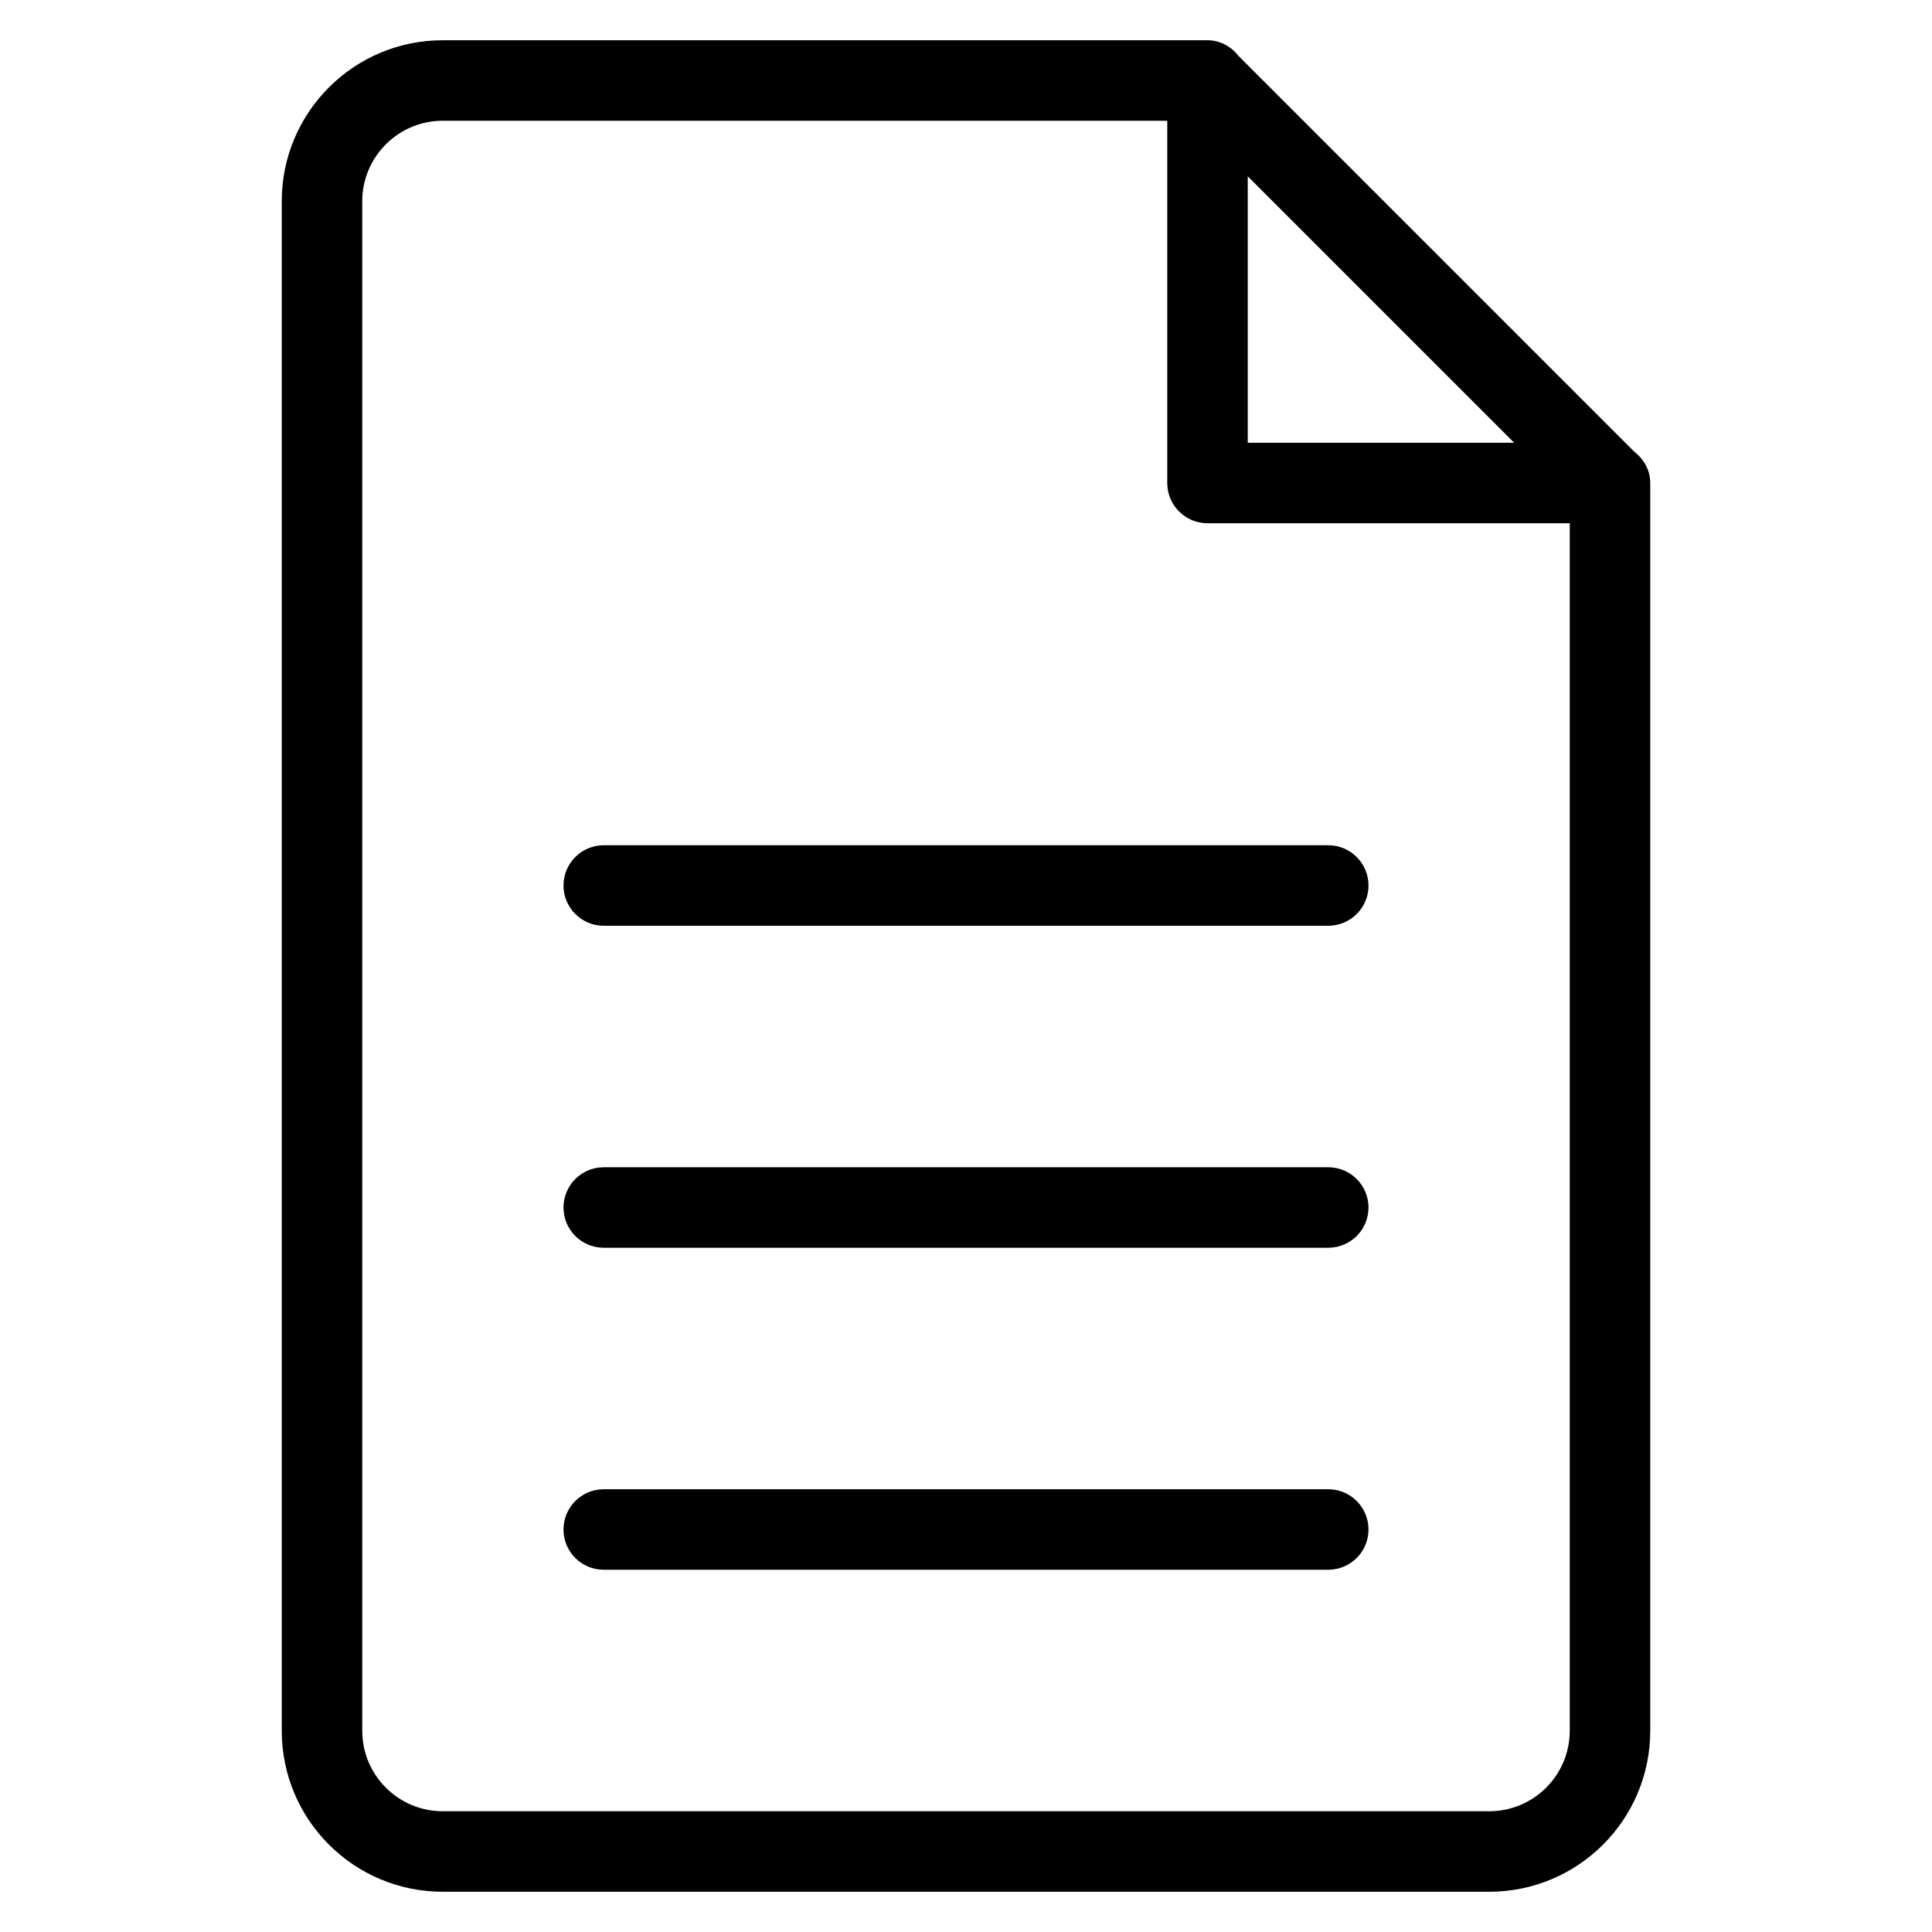
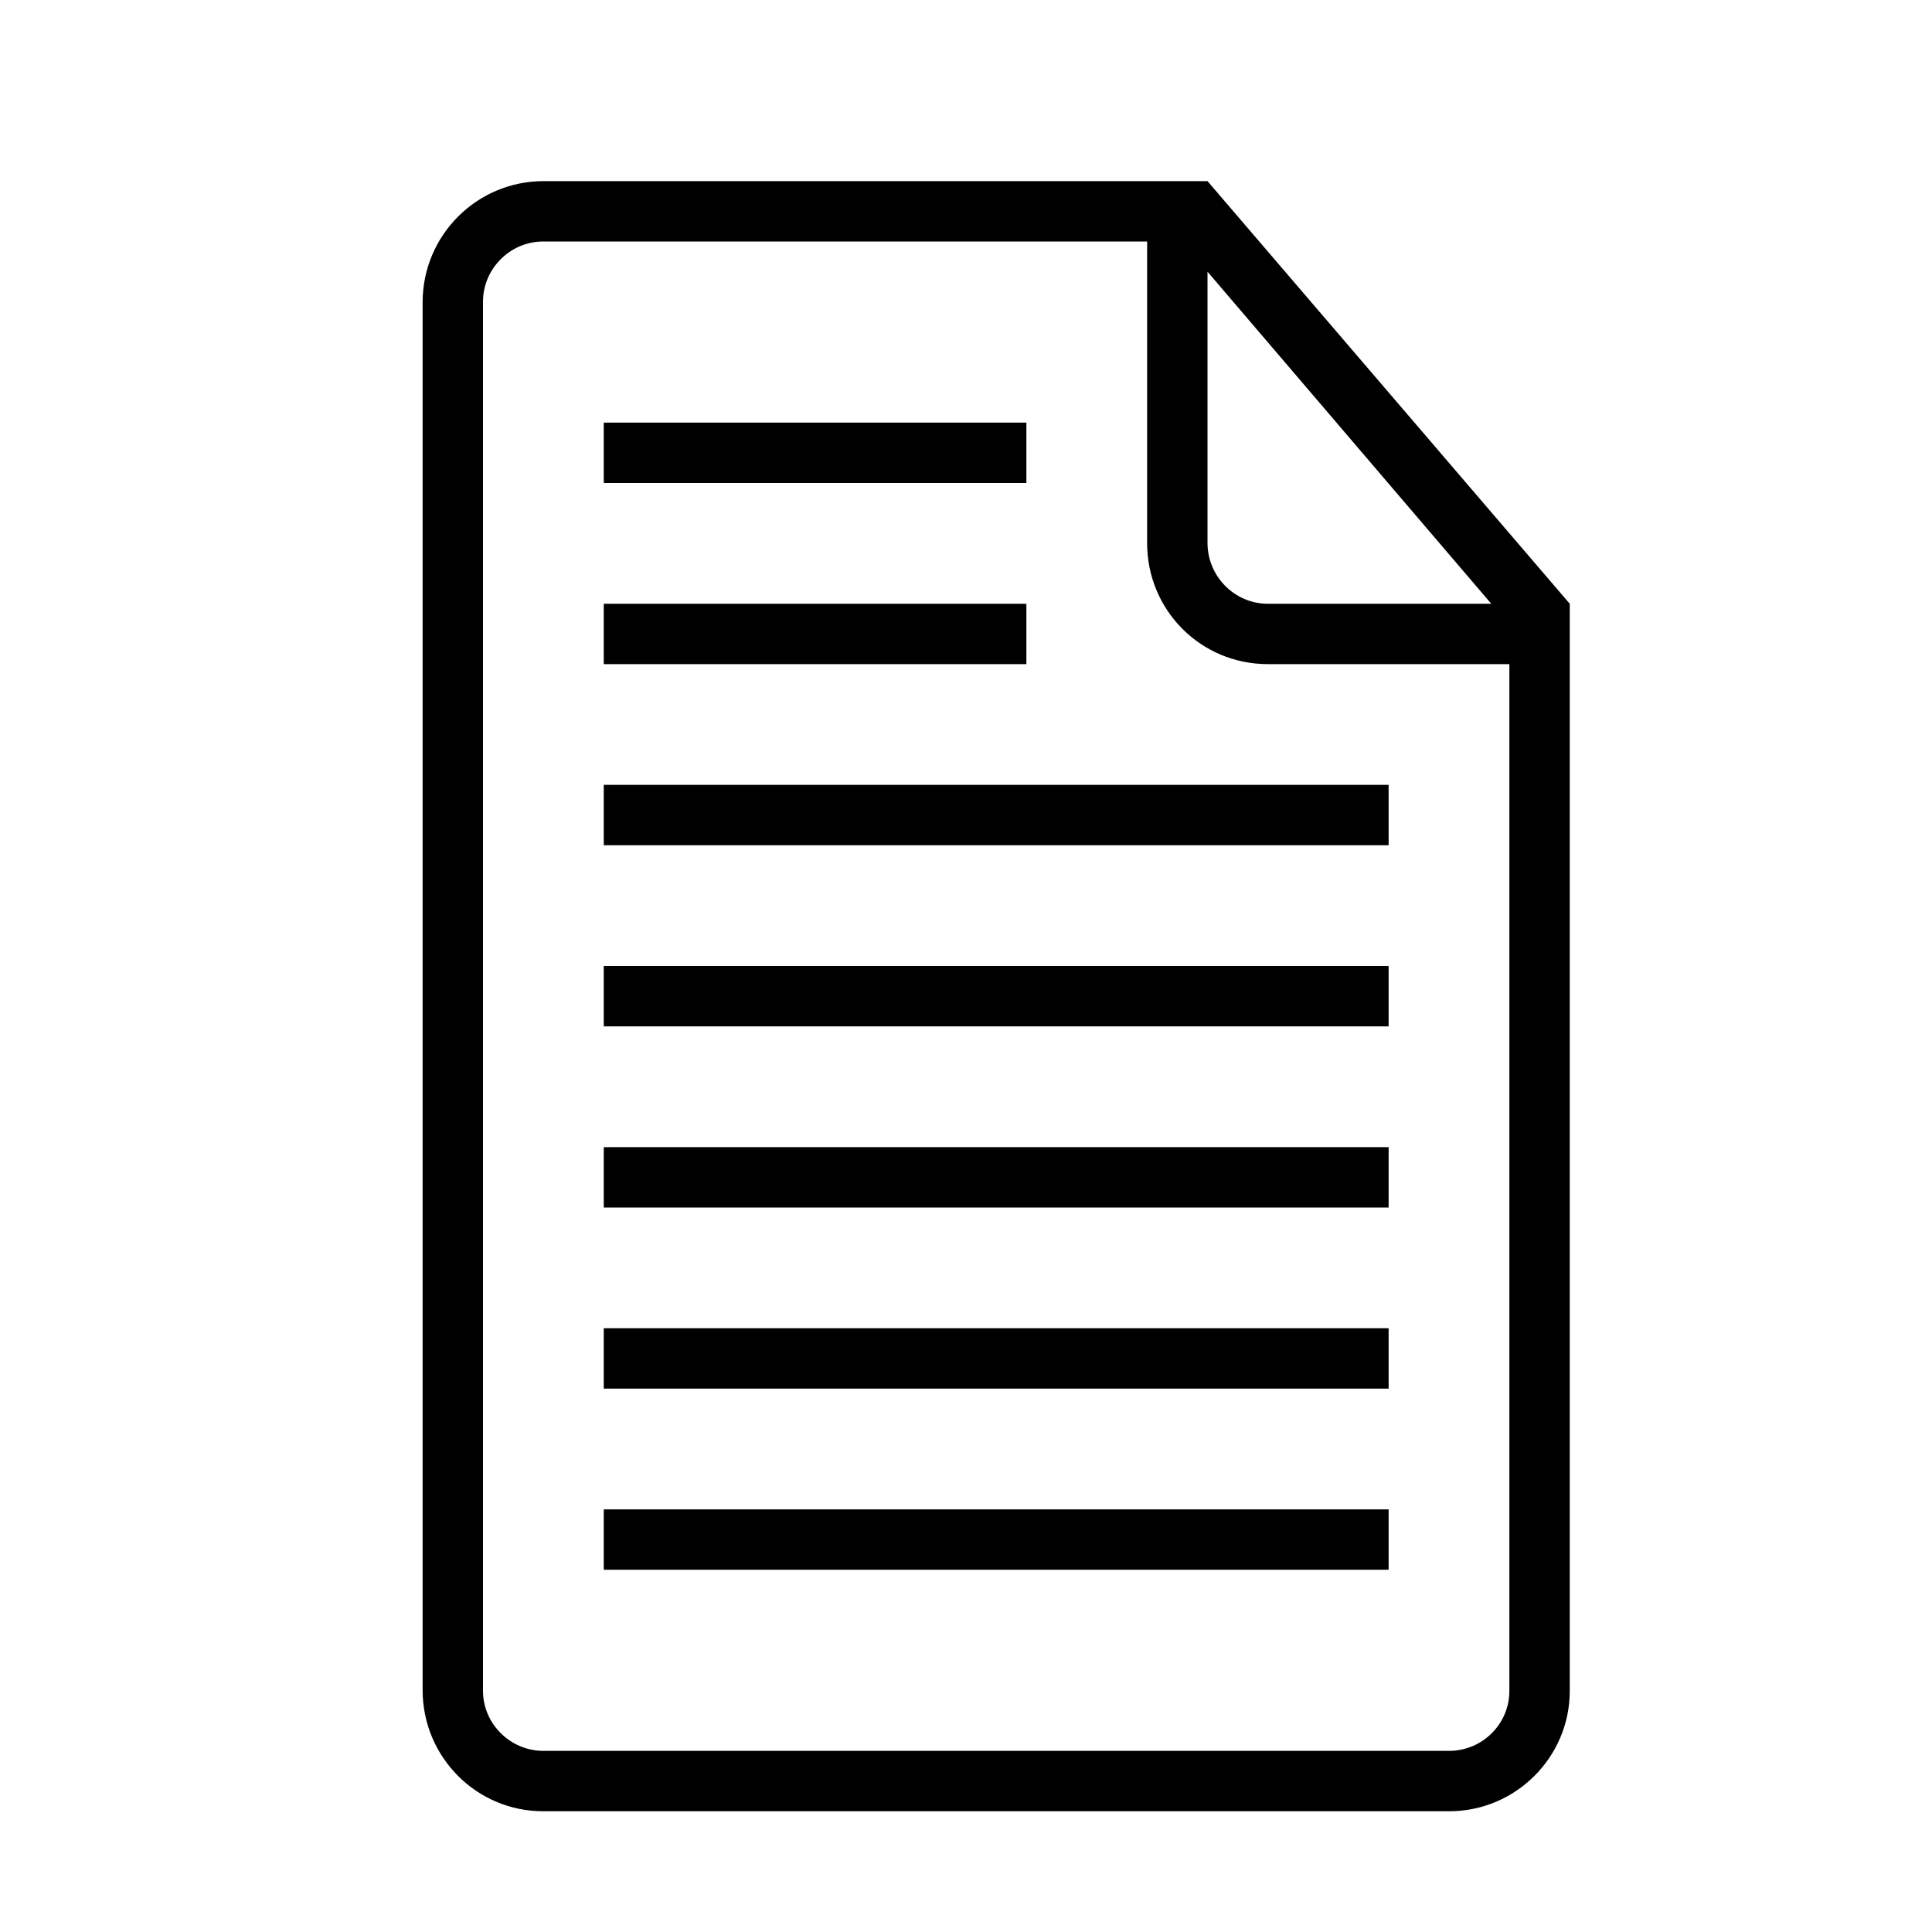
- <svg xmlns="http://www.w3.org/2000/svg" enable-background="new 0 0 48 48" height="48px" id="Layer_1" version="1.1" viewBox="0 0 48 48" width="48px" xml:space="preserve">
-   <path clip-rule="evenodd" d="M37,47H11c-2.209,0-4-1.791-4-4V5c0-2.209,1.791-4,4-4h18.973  c0.002,0,0.005,0,0.007,0h0.02H30c0.32,0,0.593,0.161,0.776,0.395l9.829,9.829C40.84,11.407,41,11.68,41,12l0,0v0.021  c0,0.002,0,0.003,0,0.005V43C41,45.209,39.209,47,37,47z M31,4.381V11h6.619L31,4.381z M39,13h-9c-0.553,0-1-0.448-1-1V3H11  C9.896,3,9,3.896,9,5v38c0,1.104,0.896,2,2,2h26c1.104,0,2-0.896,2-2V13z M33,39H15c-0.553,0-1-0.447-1-1c0-0.552,0.447-1,1-1h18  c0.553,0,1,0.448,1,1C34,38.553,33.553,39,33,39z M33,31H15c-0.553,0-1-0.447-1-1c0-0.552,0.447-1,1-1h18c0.553,0,1,0.448,1,1  C34,30.553,33.553,31,33,31z M33,23H15c-0.553,0-1-0.447-1-1c0-0.552,0.447-1,1-1h18c0.553,0,1,0.448,1,1C34,22.553,33.553,23,33,23  z" fill-rule="evenodd" />
+ <svg xmlns="http://www.w3.org/2000/svg" height="32px" version="1.1" viewBox="0 0 32 32" width="32px">
+   <defs />
+   <g fill="none" fill-rule="evenodd" id="Page-1" stroke="none" stroke-width="1">
+     <g fill="#000" id="icon-55-document-text">
+       <path d="M19.5,3 L9.003,3 C7.897,3 7,3.898 7,5.007 L7,27.993 C7,29.101 7.891,30 8.997,30 L24.003,30 C25.106,30 26,29.102 26,28.009 L26,10.5 L26,10 L20,3 L19.5,3 L19.5,3 L19.5,3 Z M19,4 L8.996,4 C8.446,4 8,4.455 8,4.995 L8,28.005 C8,28.554 8.455,29 9,29 L24,29 C24.552,29 25,28.555 25,28.007 L25,11 L20.998,11 C19.894,11 19,10.113 19,8.994 L19,4 L19,4 Z M20,4.5 L20,8.991 C20,9.548 20.451,10 20.997,10 L24.7,10 L20,4.5 L20,4.5 Z M10,10 L10,11 L17,11 L17,10 L10,10 L10,10 Z M10,7 L10,8 L17,8 L17,7 L10,7 L10,7 Z M10,13 L10,14 L23,14 L23,13 L10,13 L10,13 Z M10,16 L10,17 L23,17 L23,16 L10,16 L10,16 Z M10,19 L10,20 L23,20 L23,19 L10,19 L10,19 Z M10,22 L10,23 L23,23 L23,22 L10,22 L10,22 Z M10,25 L10,26 L23,26 L23,25 L10,25 L10,25 Z" id="document-text" />
+     </g>
+   </g>
</svg>
